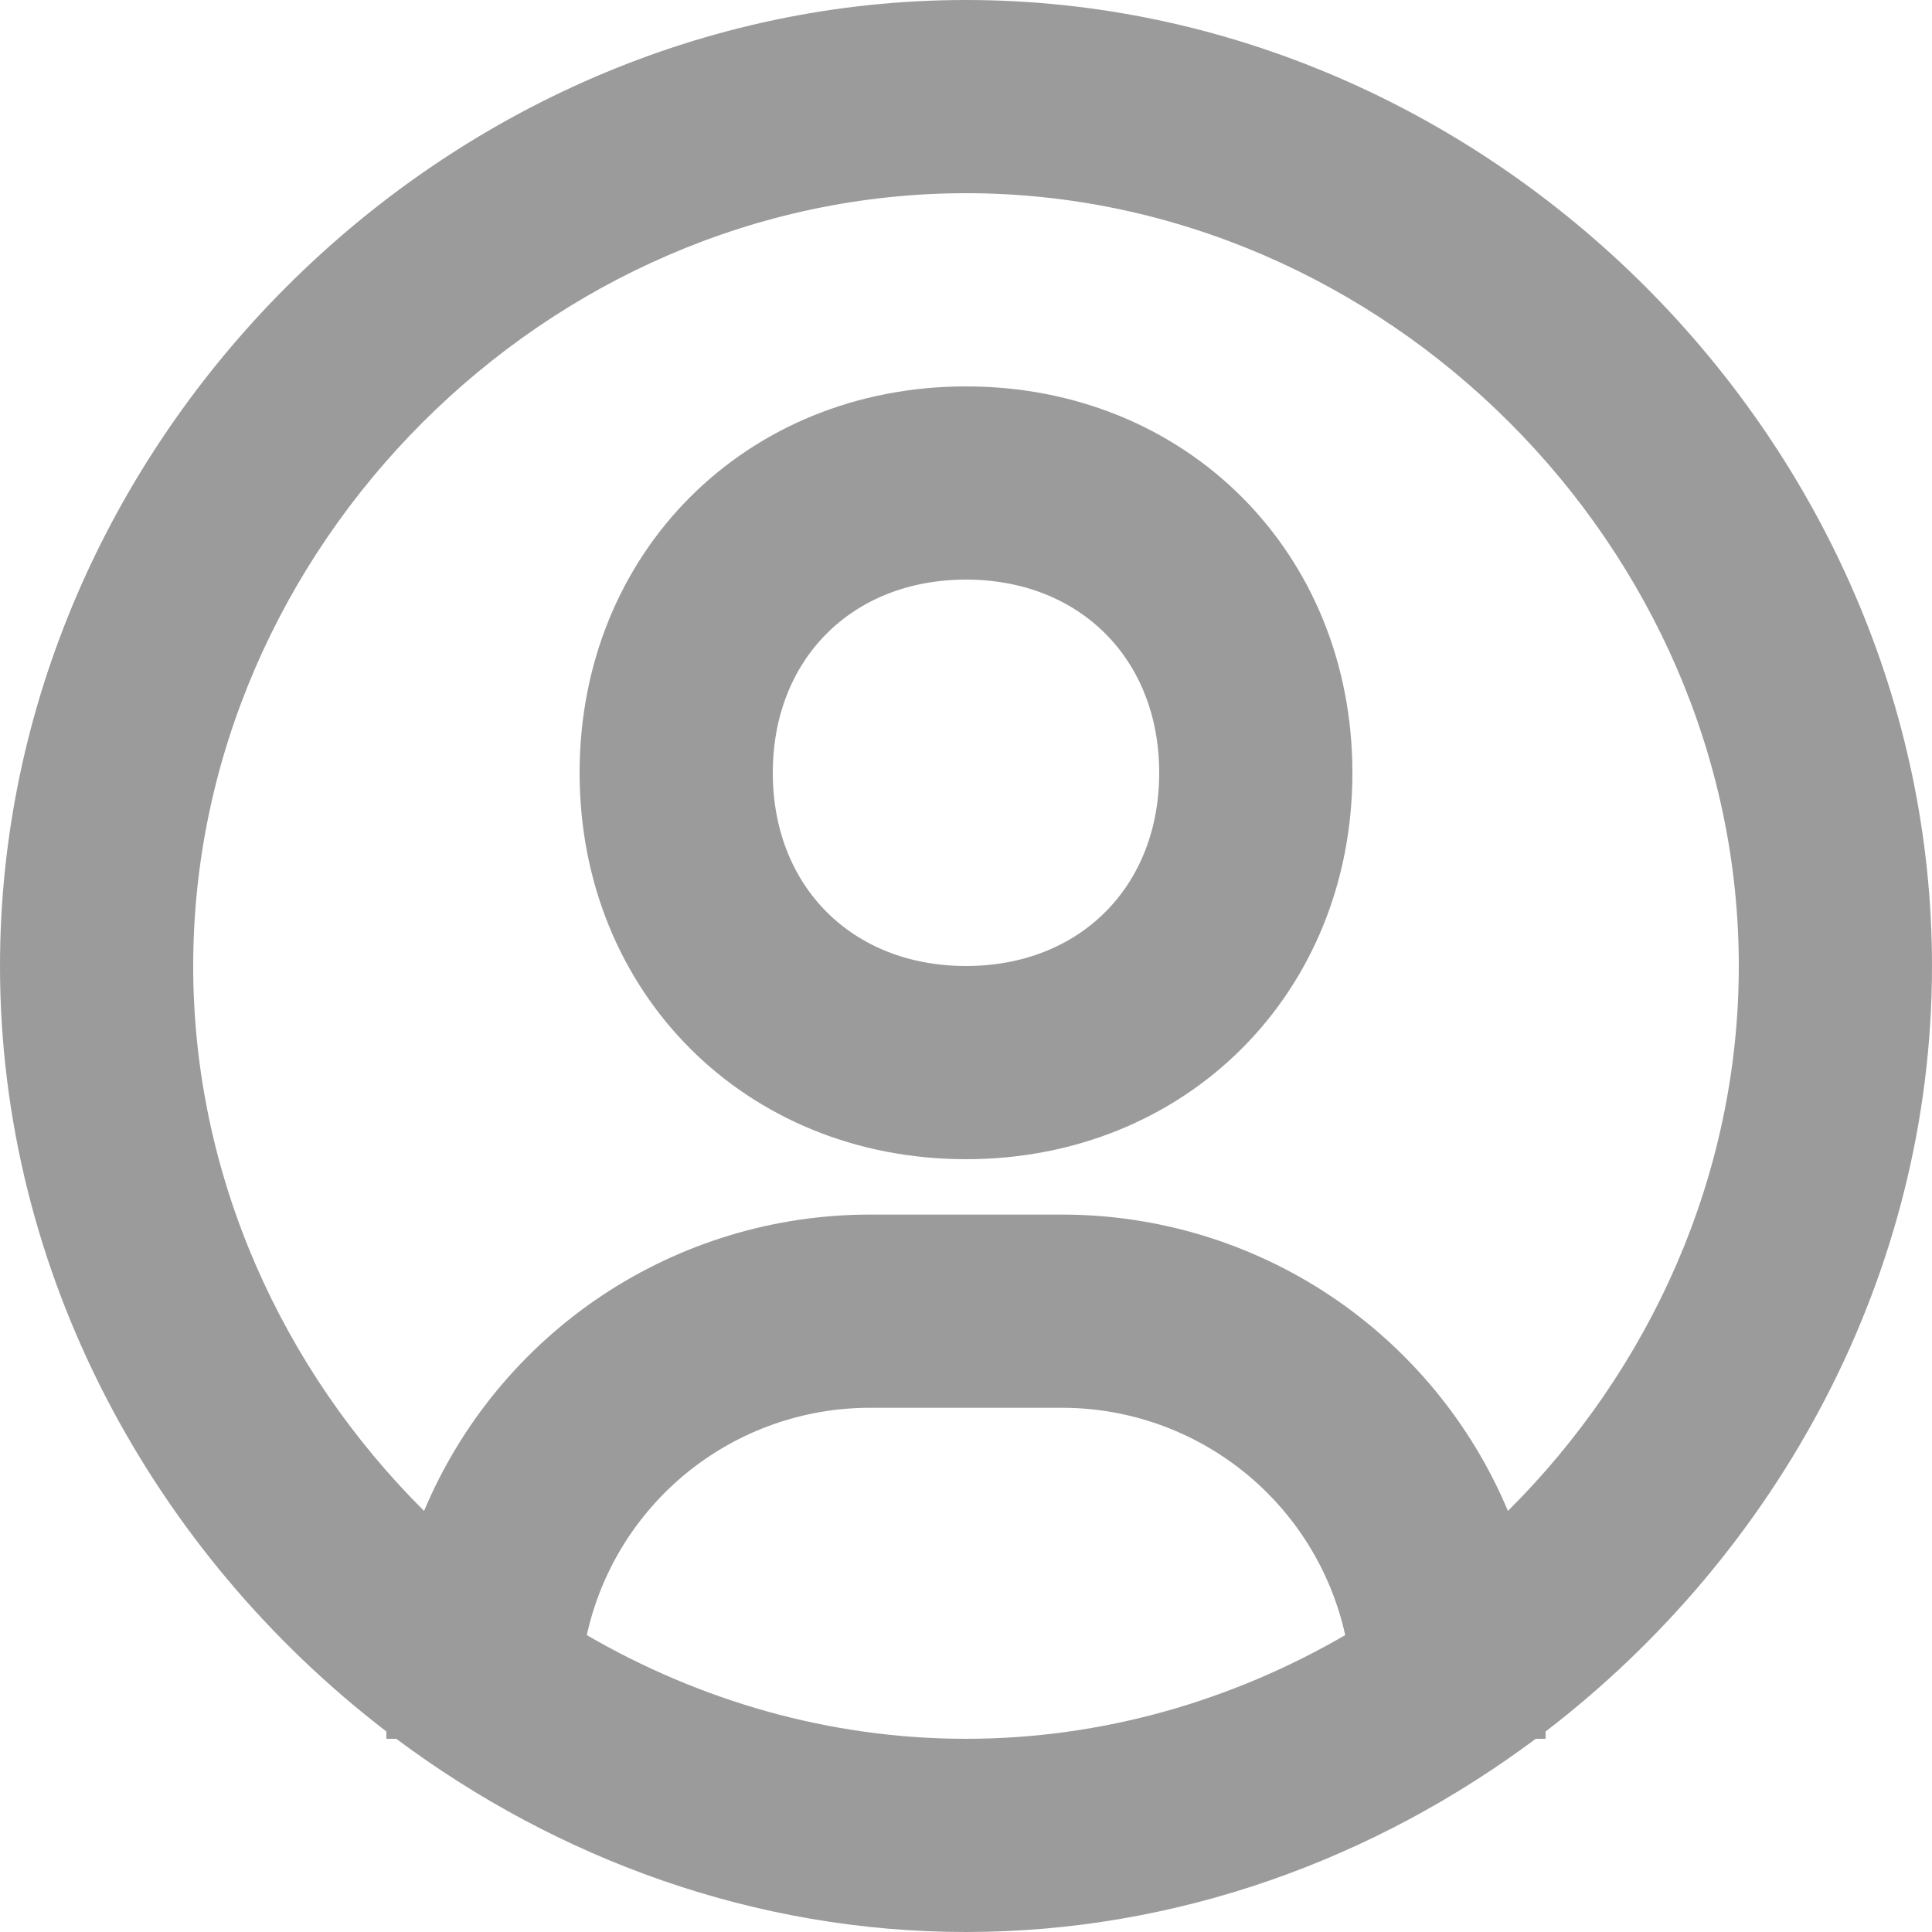
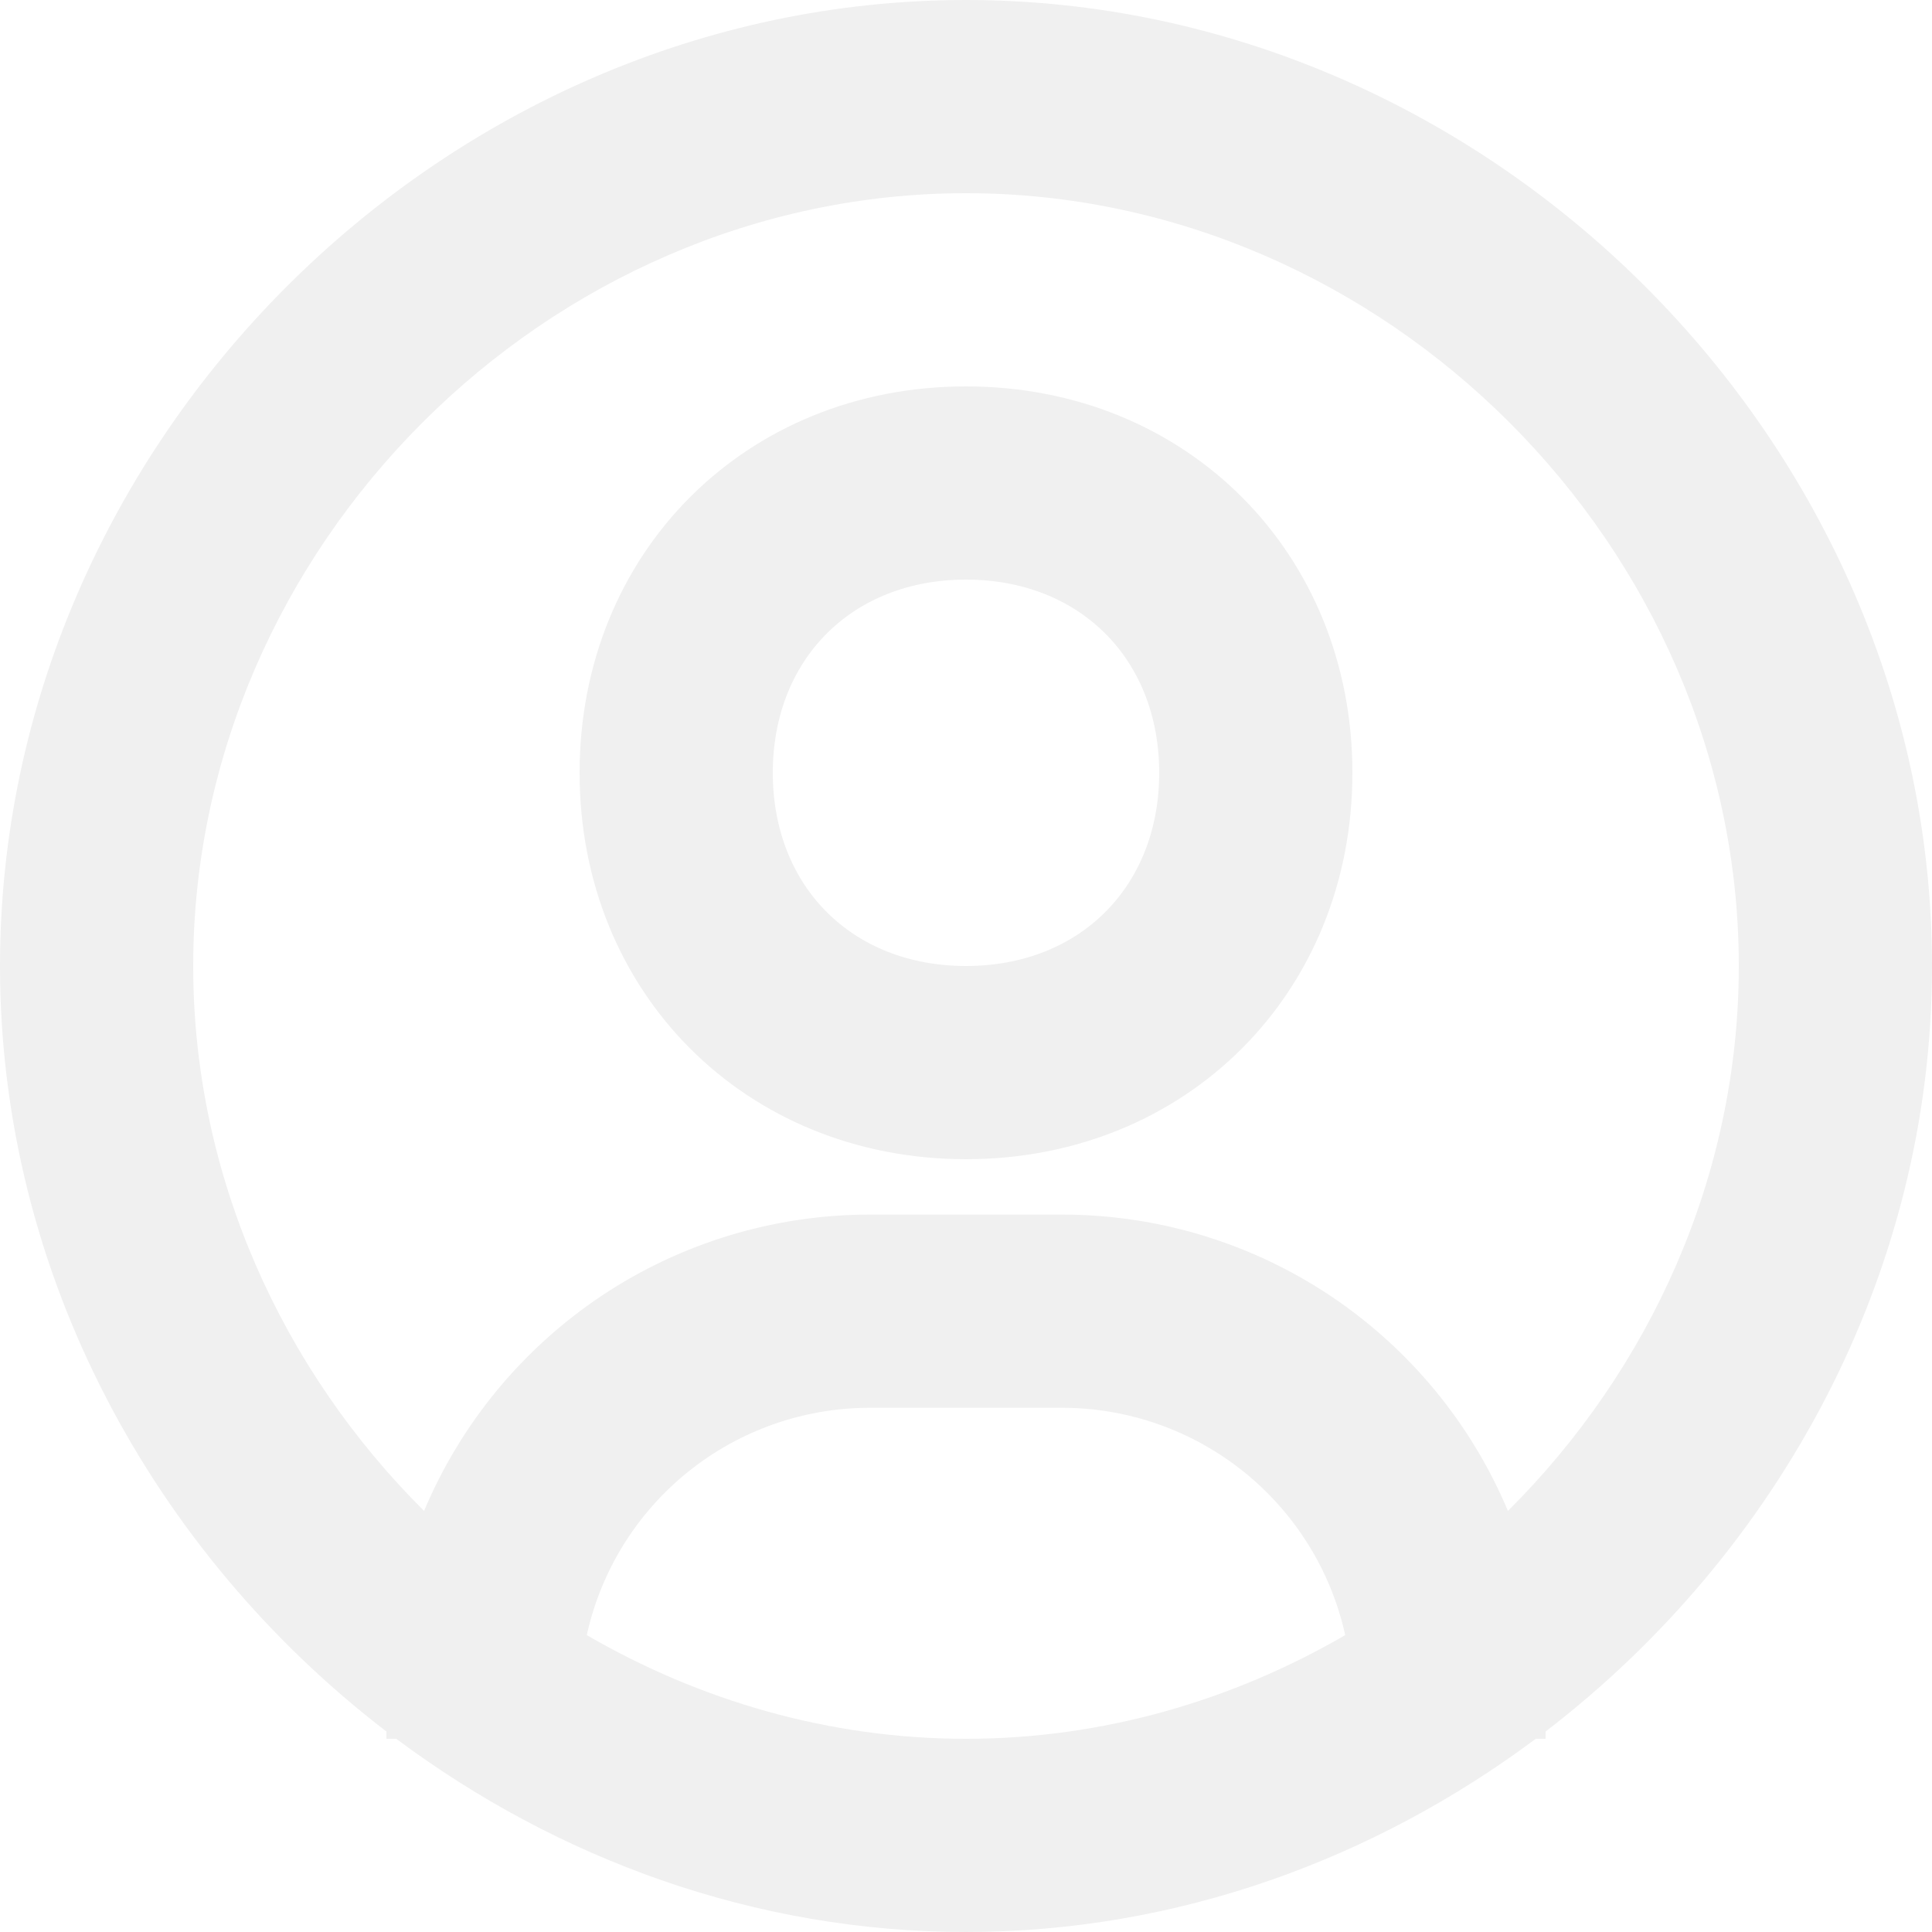
- <svg xmlns="http://www.w3.org/2000/svg" width="18" height="18" viewBox="0 0 18 18" fill="none">
-   <path fill-rule="evenodd" clip-rule="evenodd" d="M0 9C0 4.121 4.121 0 9 0C13.879 0 18 4.121 18 9C18 11.871 16.567 14.47 14.4 16.132V16.2H14.308C12.807 17.32 10.968 18 9 18C7.032 18 5.193 17.32 3.692 16.2H3.6V16.132C1.433 14.47 0 11.87 0 9ZM6.411 13.712C5.932 14.098 5.599 14.634 5.467 15.234C6.518 15.844 7.726 16.2 9 16.2C10.274 16.2 11.482 15.844 12.533 15.234C12.401 14.634 12.067 14.098 11.589 13.713C11.11 13.328 10.514 13.117 9.9 13.116H8.1C7.486 13.117 6.89 13.327 6.411 13.712ZM12.391 12.07C13.129 12.562 13.706 13.26 14.049 14.077C15.369 12.764 16.2 10.958 16.2 9C16.2 5.097 12.903 1.8 9 1.8C5.097 1.8 1.8 5.097 1.8 9C1.8 10.958 2.631 12.764 3.951 14.077C4.294 13.26 4.871 12.562 5.609 12.07C6.347 11.579 7.214 11.317 8.1 11.316H9.9C10.787 11.317 11.653 11.579 12.391 12.07ZM5.4 7.2C5.4 5.148 6.948 3.6 9 3.6C11.052 3.6 12.6 5.148 12.6 7.2C12.6 9.252 11.052 10.8 9 10.8C6.948 10.8 5.4 9.252 5.4 7.2ZM7.2 7.2C7.2 8.26 7.94 9 9 9C10.06 9 10.8 8.26 10.8 7.2C10.8 6.14 10.06 5.4 9 5.4C7.94 5.4 7.2 6.14 7.2 7.2Z" fill="#9B9B9B" />
+ <svg xmlns="http://www.w3.org/2000/svg" width="18" height="18" viewBox="0 0 18 18" fill="#f0f0f0">
+   <path fill-rule="#f0f0f0" clip-rule="evenodd" d="M0 9C0 4.121 4.121 0 9 0C13.879 0 18 4.121 18 9C18 11.871 16.567 14.47 14.4 16.132V16.2H14.308C12.807 17.32 10.968 18 9 18C7.032 18 5.193 17.32 3.692 16.2H3.6V16.132C1.433 14.47 0 11.87 0 9ZM6.411 13.712C5.932 14.098 5.599 14.634 5.467 15.234C6.518 15.844 7.726 16.2 9 16.2C10.274 16.2 11.482 15.844 12.533 15.234C12.401 14.634 12.067 14.098 11.589 13.713C11.11 13.328 10.514 13.117 9.9 13.116H8.1C7.486 13.117 6.89 13.327 6.411 13.712ZM12.391 12.07C13.129 12.562 13.706 13.26 14.049 14.077C15.369 12.764 16.2 10.958 16.2 9C16.2 5.097 12.903 1.8 9 1.8C5.097 1.8 1.8 5.097 1.8 9C1.8 10.958 2.631 12.764 3.951 14.077C4.294 13.26 4.871 12.562 5.609 12.07C6.347 11.579 7.214 11.317 8.1 11.316H9.9C10.787 11.317 11.653 11.579 12.391 12.07ZM5.4 7.2C5.4 5.148 6.948 3.6 9 3.6C11.052 3.6 12.6 5.148 12.6 7.2C12.6 9.252 11.052 10.8 9 10.8C6.948 10.8 5.4 9.252 5.4 7.2ZM7.2 7.2C7.2 8.26 7.94 9 9 9C10.06 9 10.8 8.26 10.8 7.2C10.8 6.14 10.06 5.4 9 5.4C7.94 5.4 7.2 6.14 7.2 7.2Z" fill="#f0f0f0" />
</svg>
